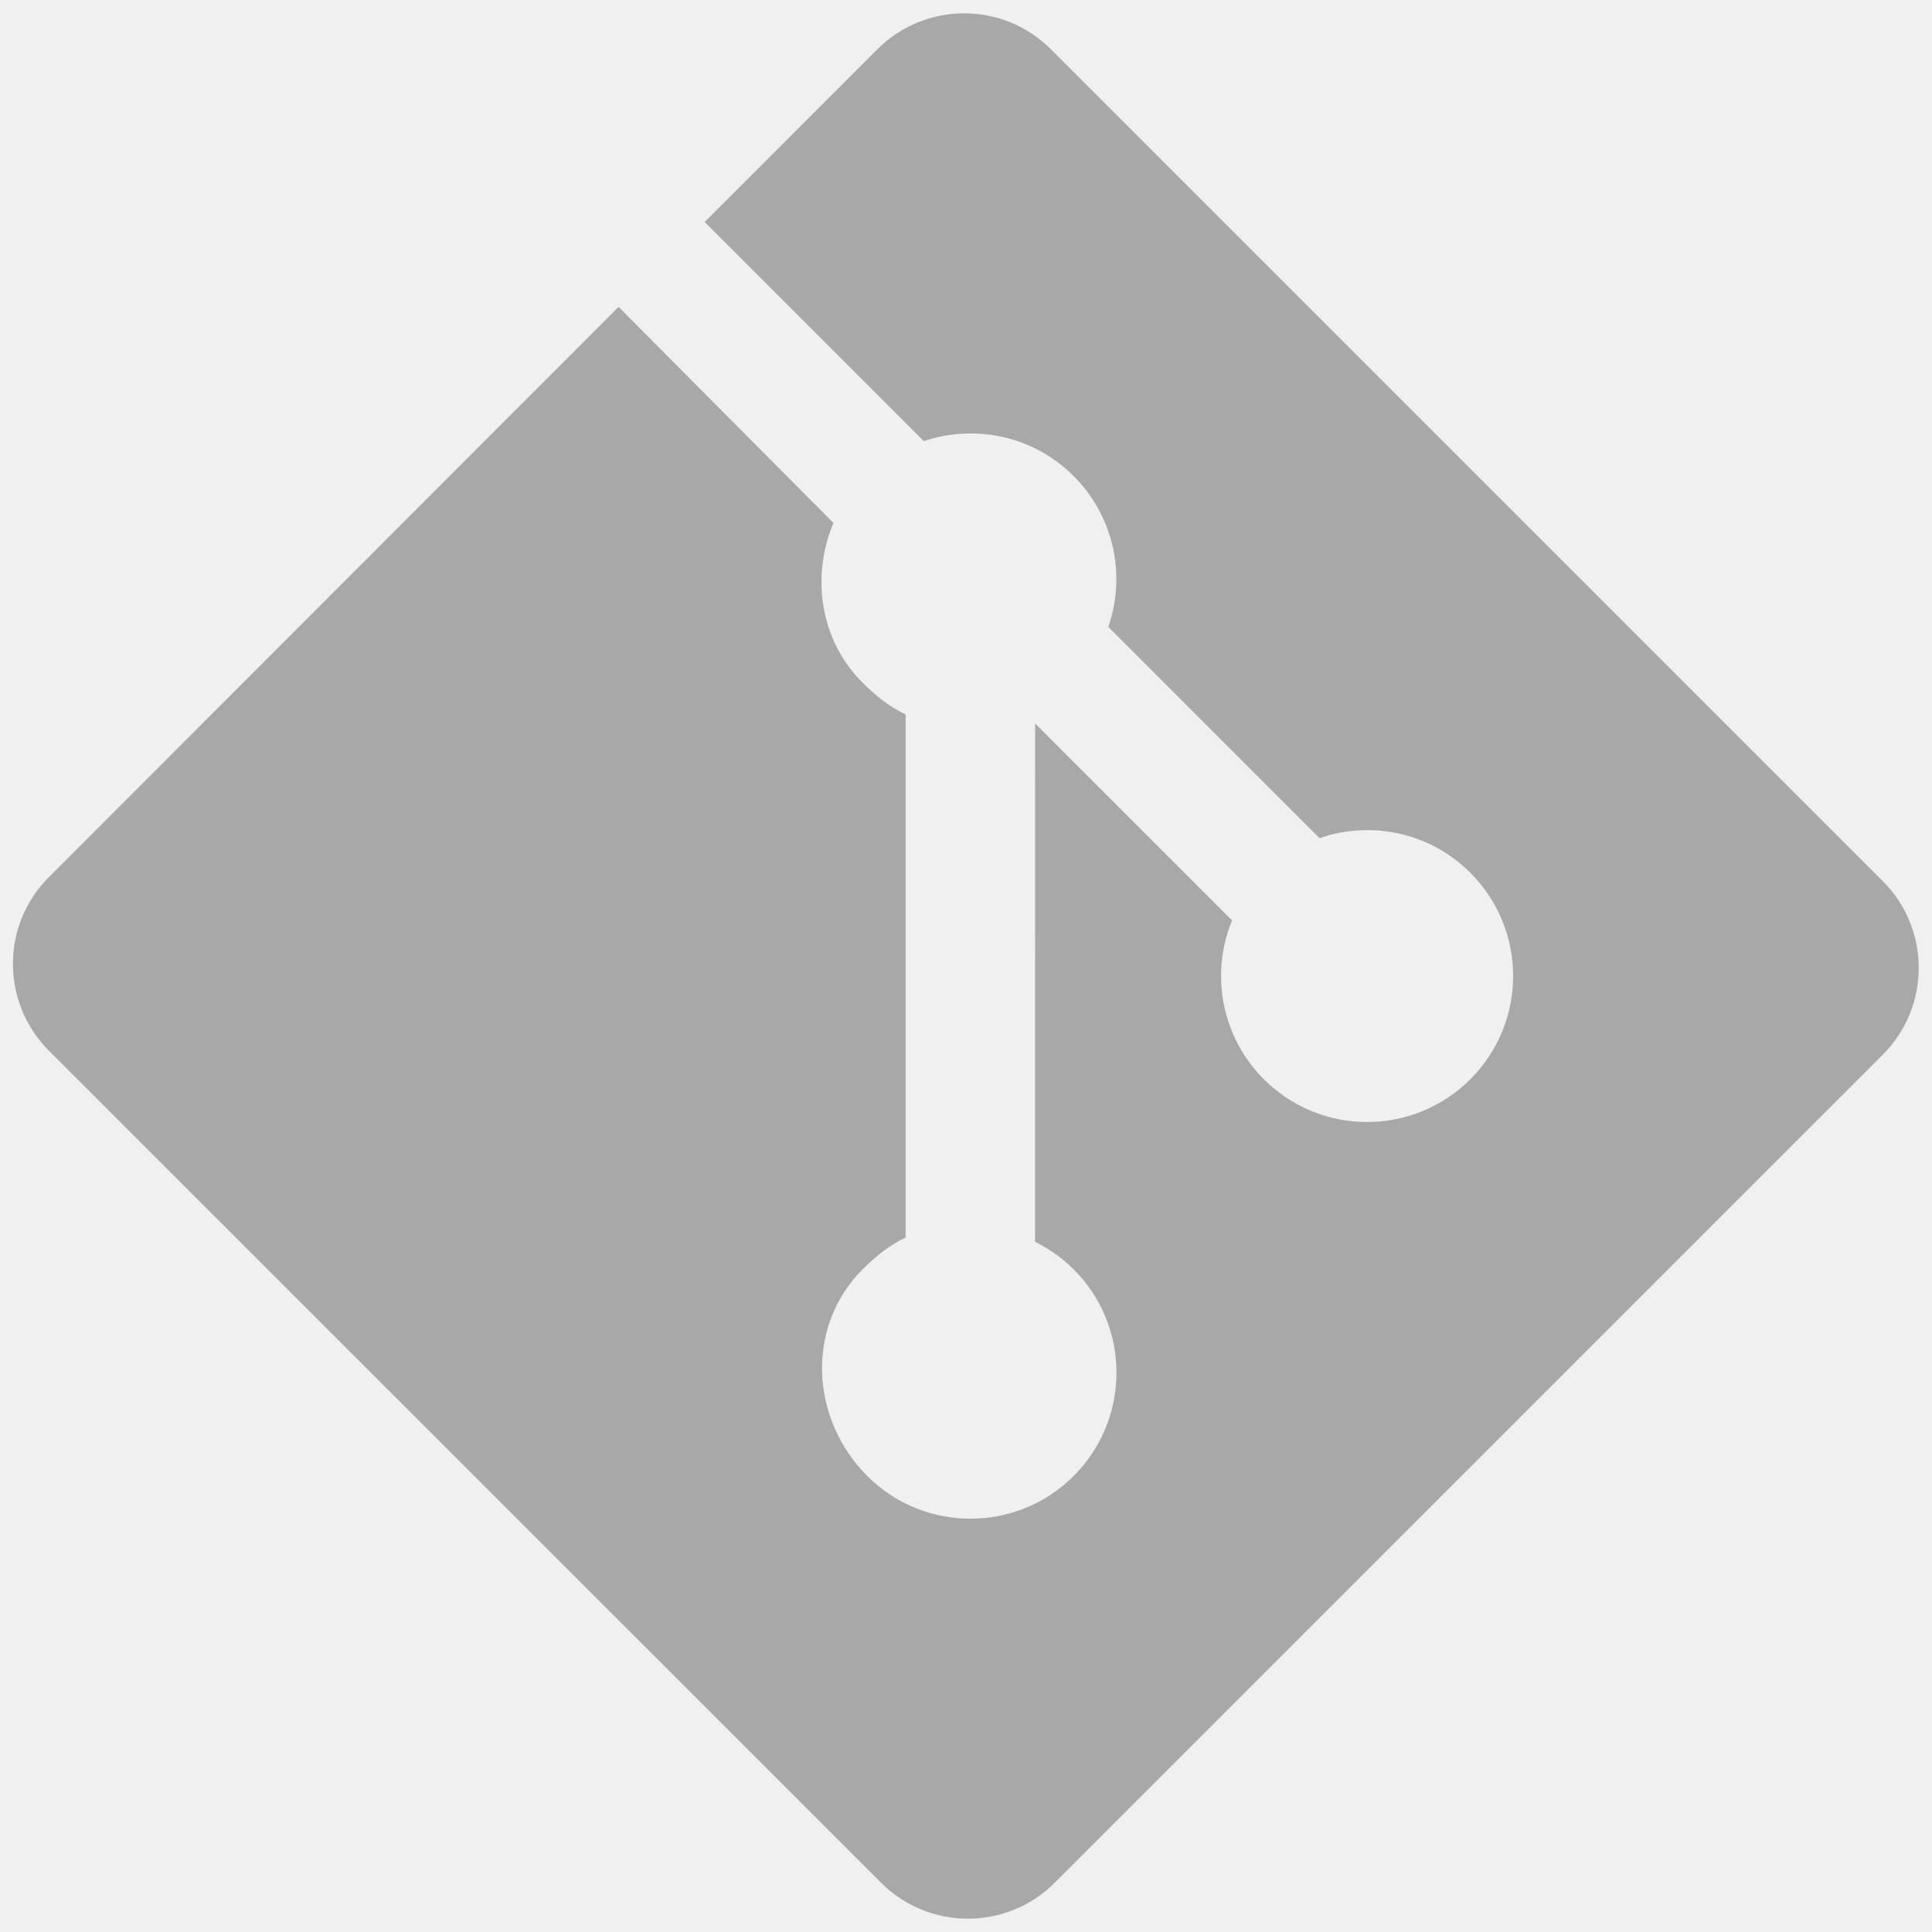
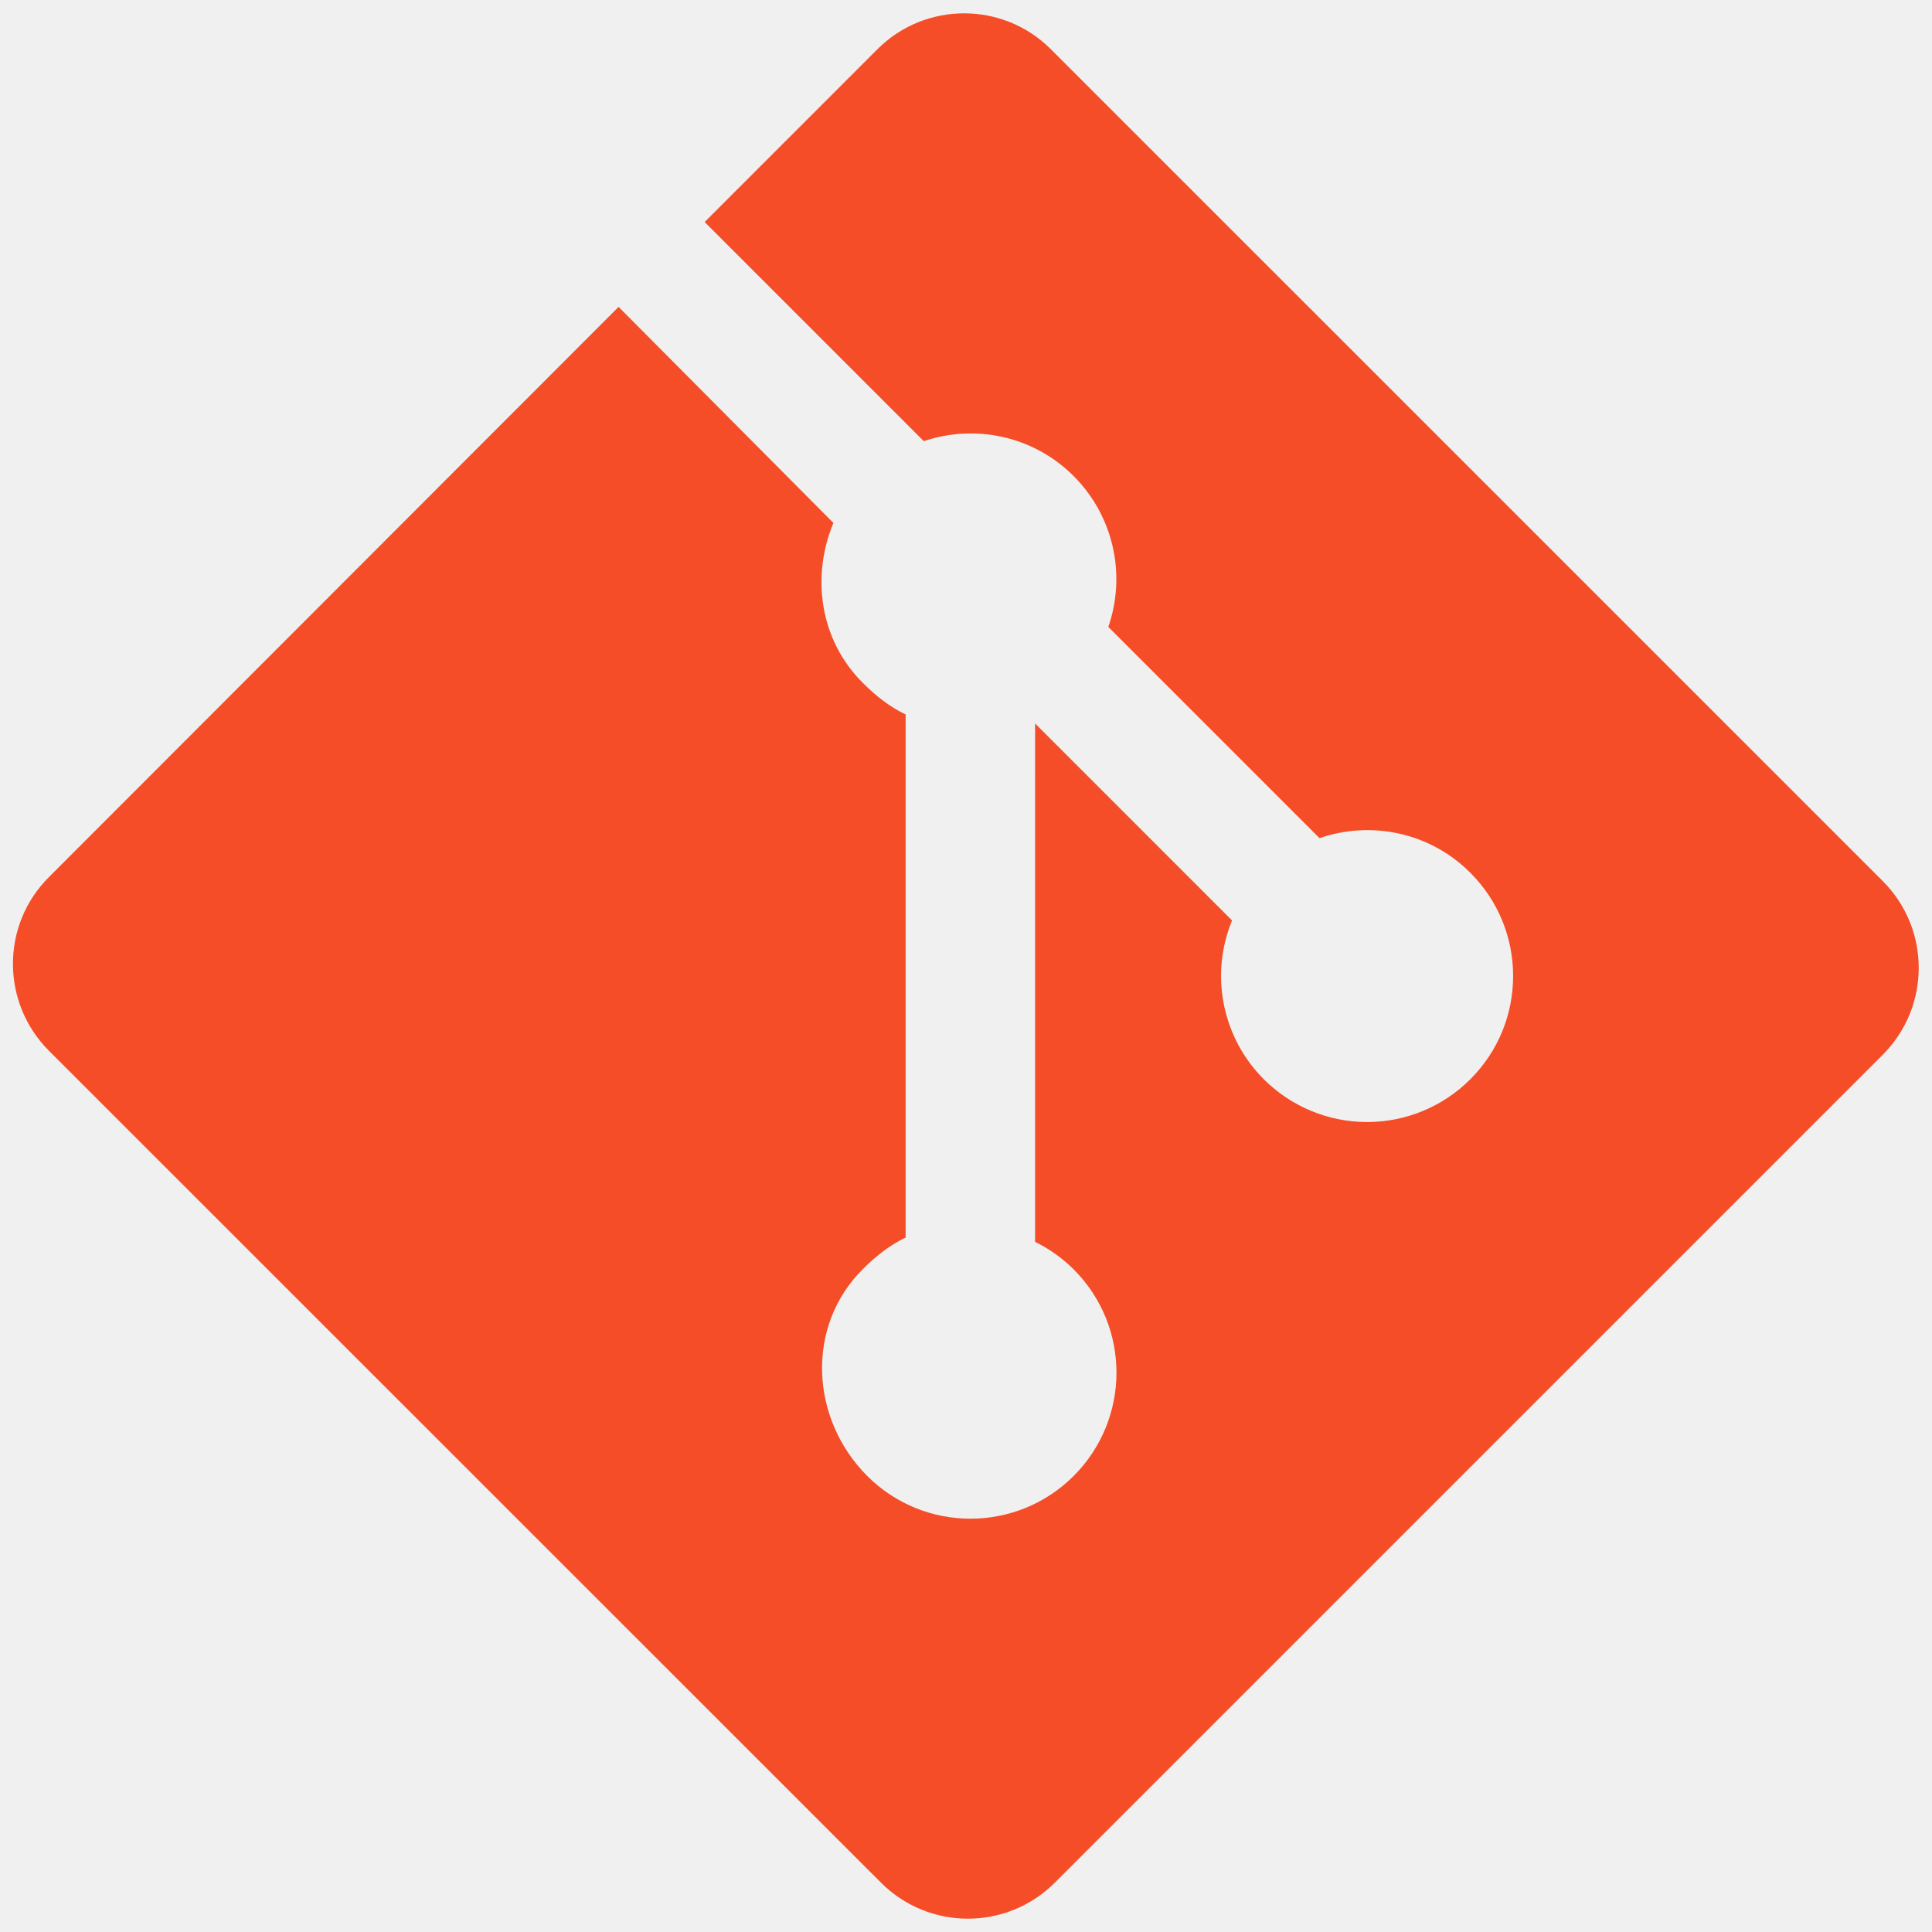
<svg xmlns="http://www.w3.org/2000/svg" width="128" height="128" viewBox="0 0 128 128" fill="none">
  <mask id="mask0_2_92" style="mask-type:alpha" maskUnits="userSpaceOnUse" x="0" y="0" width="128" height="128">
    <g clip-path="url(#clip0_2_92)">
      <path d="M124.742 58.378L69.625 3.264C66.453 0.09 61.305 0.09 58.128 3.264L46.685 14.71L61.203 29.228C64.578 28.089 68.446 28.853 71.135 31.542C72.416 32.825 73.311 34.442 73.717 36.209C74.122 37.976 74.022 39.822 73.428 41.535L87.42 55.529C90.805 54.362 94.712 55.116 97.414 57.824C101.194 61.601 101.194 67.724 97.414 71.503C96.516 72.402 95.449 73.115 94.275 73.601C93.101 74.088 91.843 74.338 90.572 74.338C89.302 74.338 88.043 74.088 86.87 73.601C85.696 73.115 84.629 72.402 83.731 71.503C82.381 70.153 81.461 68.433 81.087 66.561C80.712 64.689 80.9 62.748 81.626 60.982L68.578 47.933L68.576 82.274C69.523 82.74 70.387 83.358 71.135 84.102C74.914 87.879 74.914 94 71.135 97.785C67.356 101.562 61.231 101.562 57.456 97.785C53.678 94.001 53.368 87.88 57.145 84.102C58.079 83.169 59 82.464 60 81.992V47.333C59 46.861 58.08 46.161 57.144 45.222C54.283 42.362 53.748 38.162 55.216 34.646L40.983 20.333L3.229 58.123C0.054 61.3 0.074 66.448 3.249 69.623L58.375 124.737C61.548 127.911 66.7 127.911 69.878 124.737L124.738 69.879C127.913 66.703 127.916 61.552 124.742 58.378Z" fill="#F34F29" />
    </g>
  </mask>
  <g mask="url(#mask0_2_92)">
-     <rect x="-44" y="-24" width="186" height="176" fill="#A8A8A8" />
+     <rect x="-44" y="-24" width="186" height="176" fill="#F54D27" />
  </g>
  <defs>
    <clipPath id="clip0_2_92">
      <rect width="128" height="128" fill="white" />
    </clipPath>
  </defs>
</svg>
